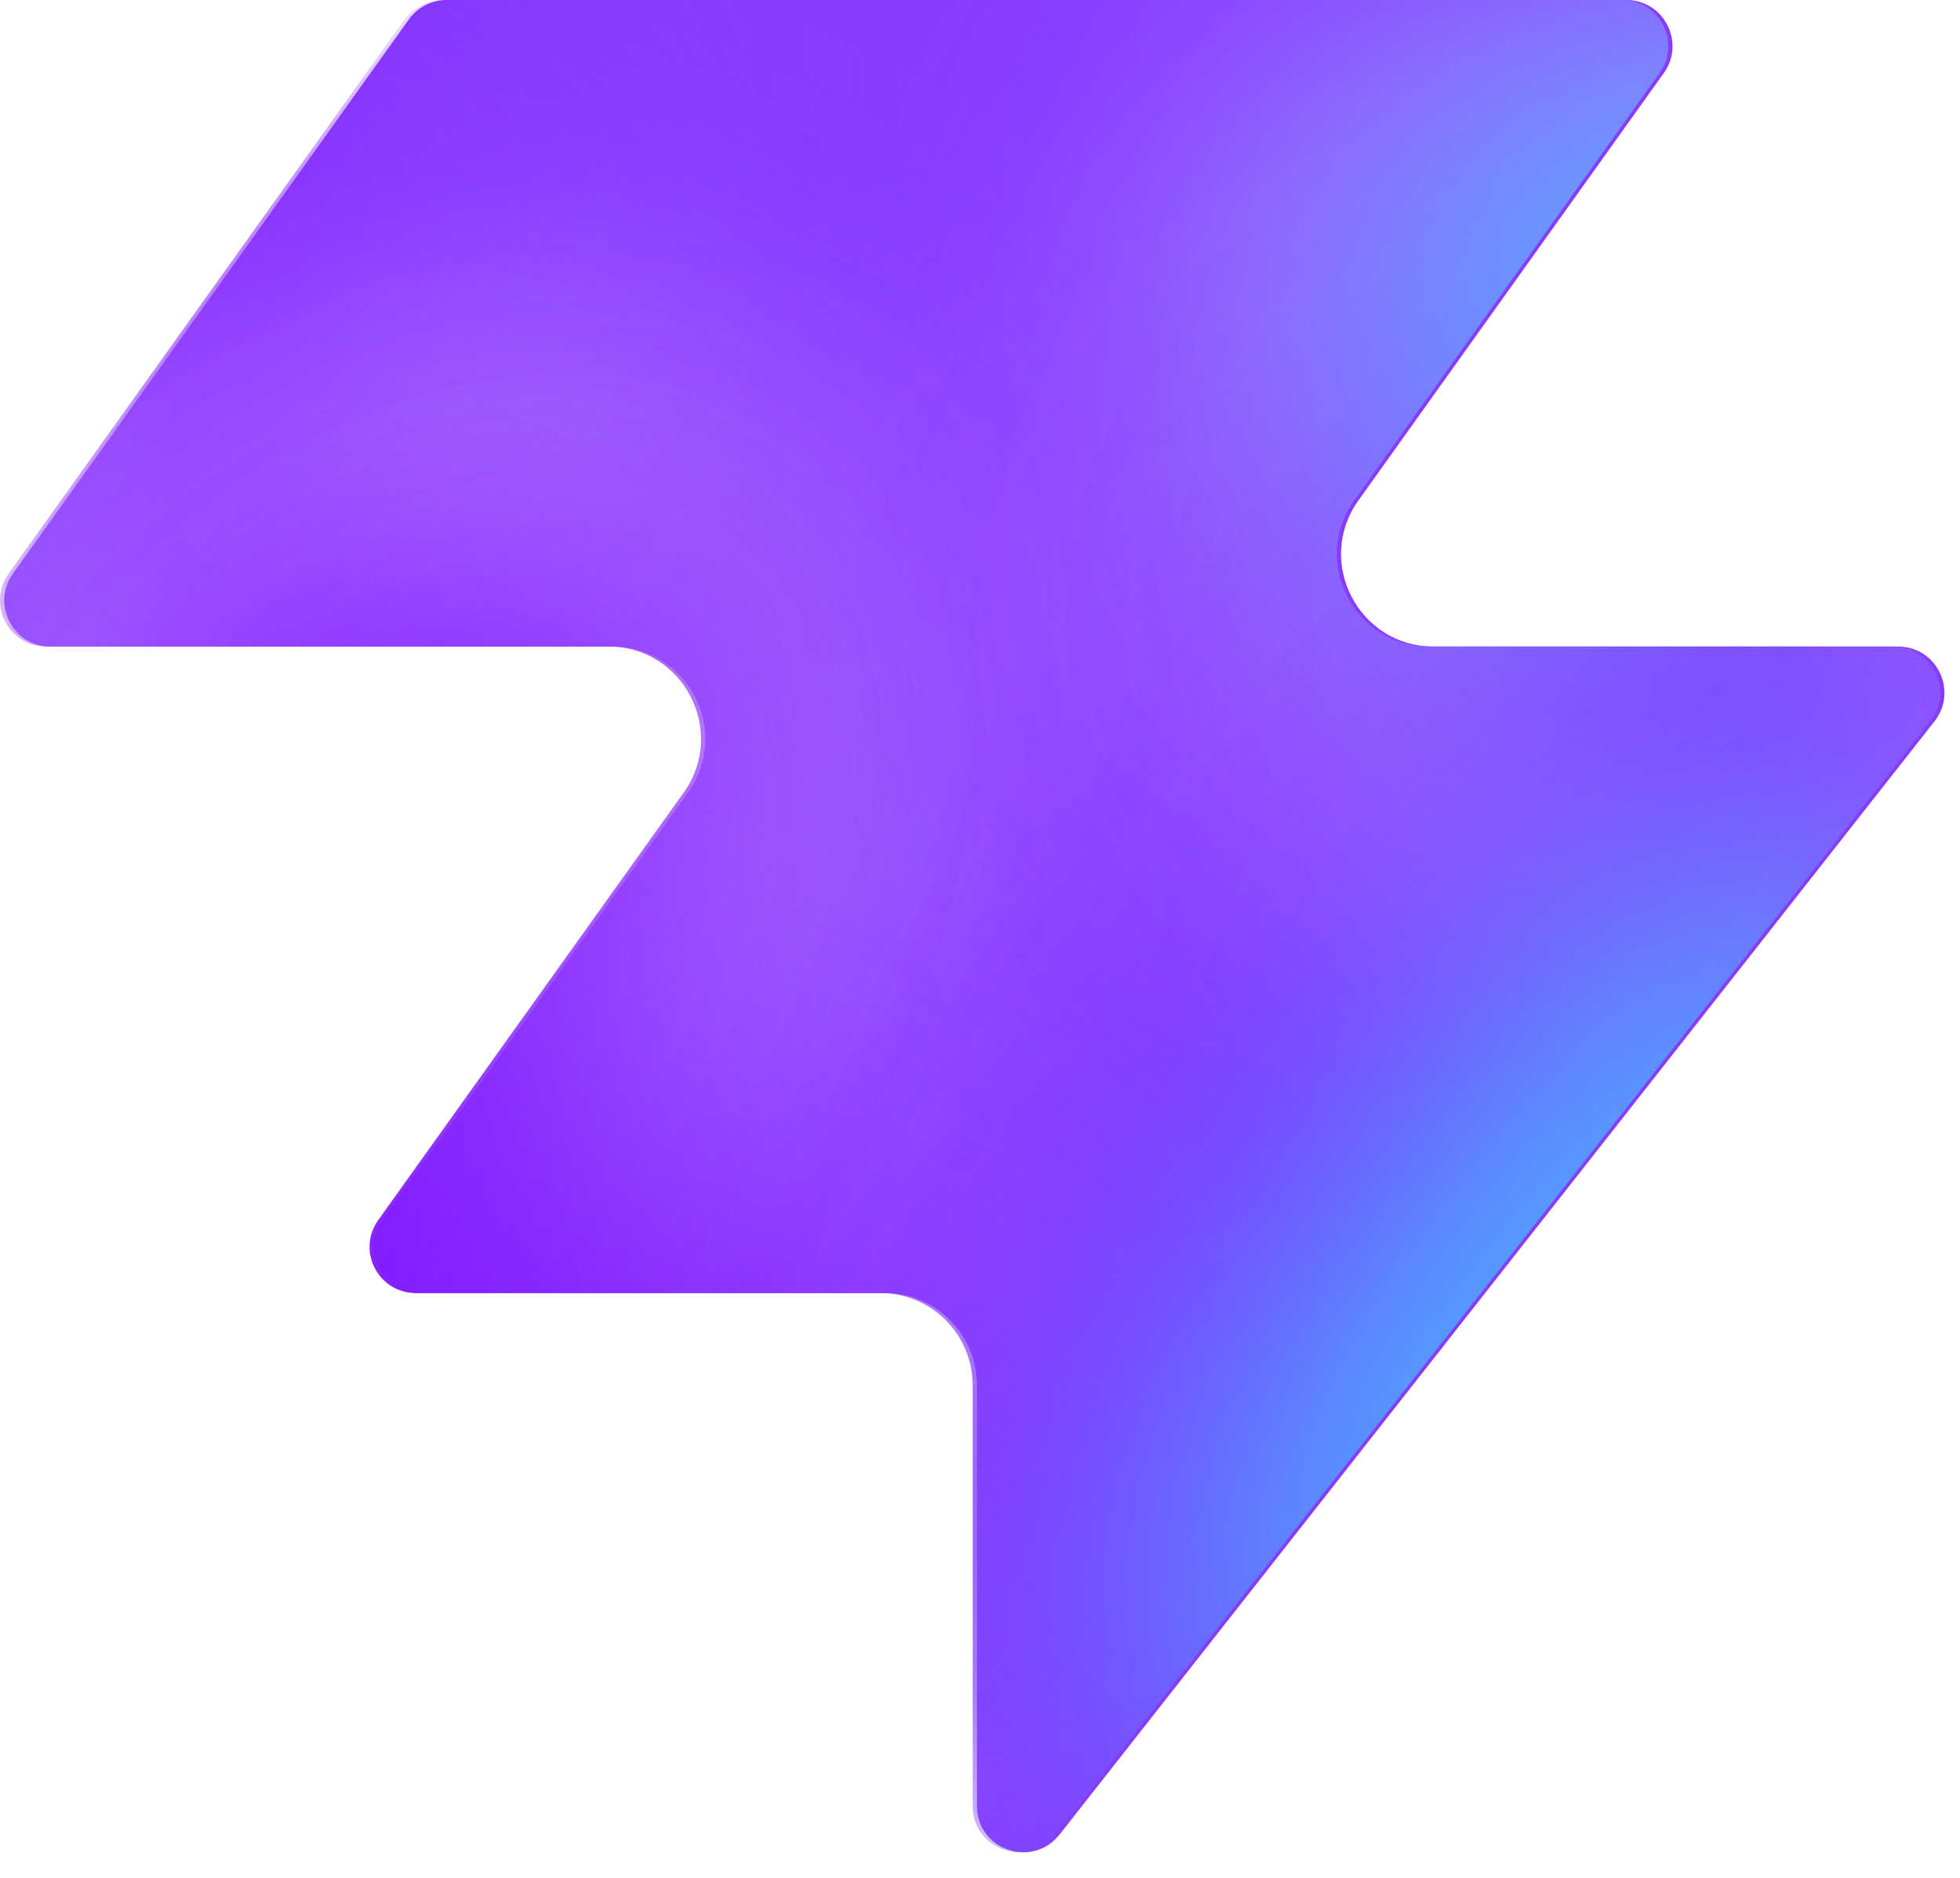
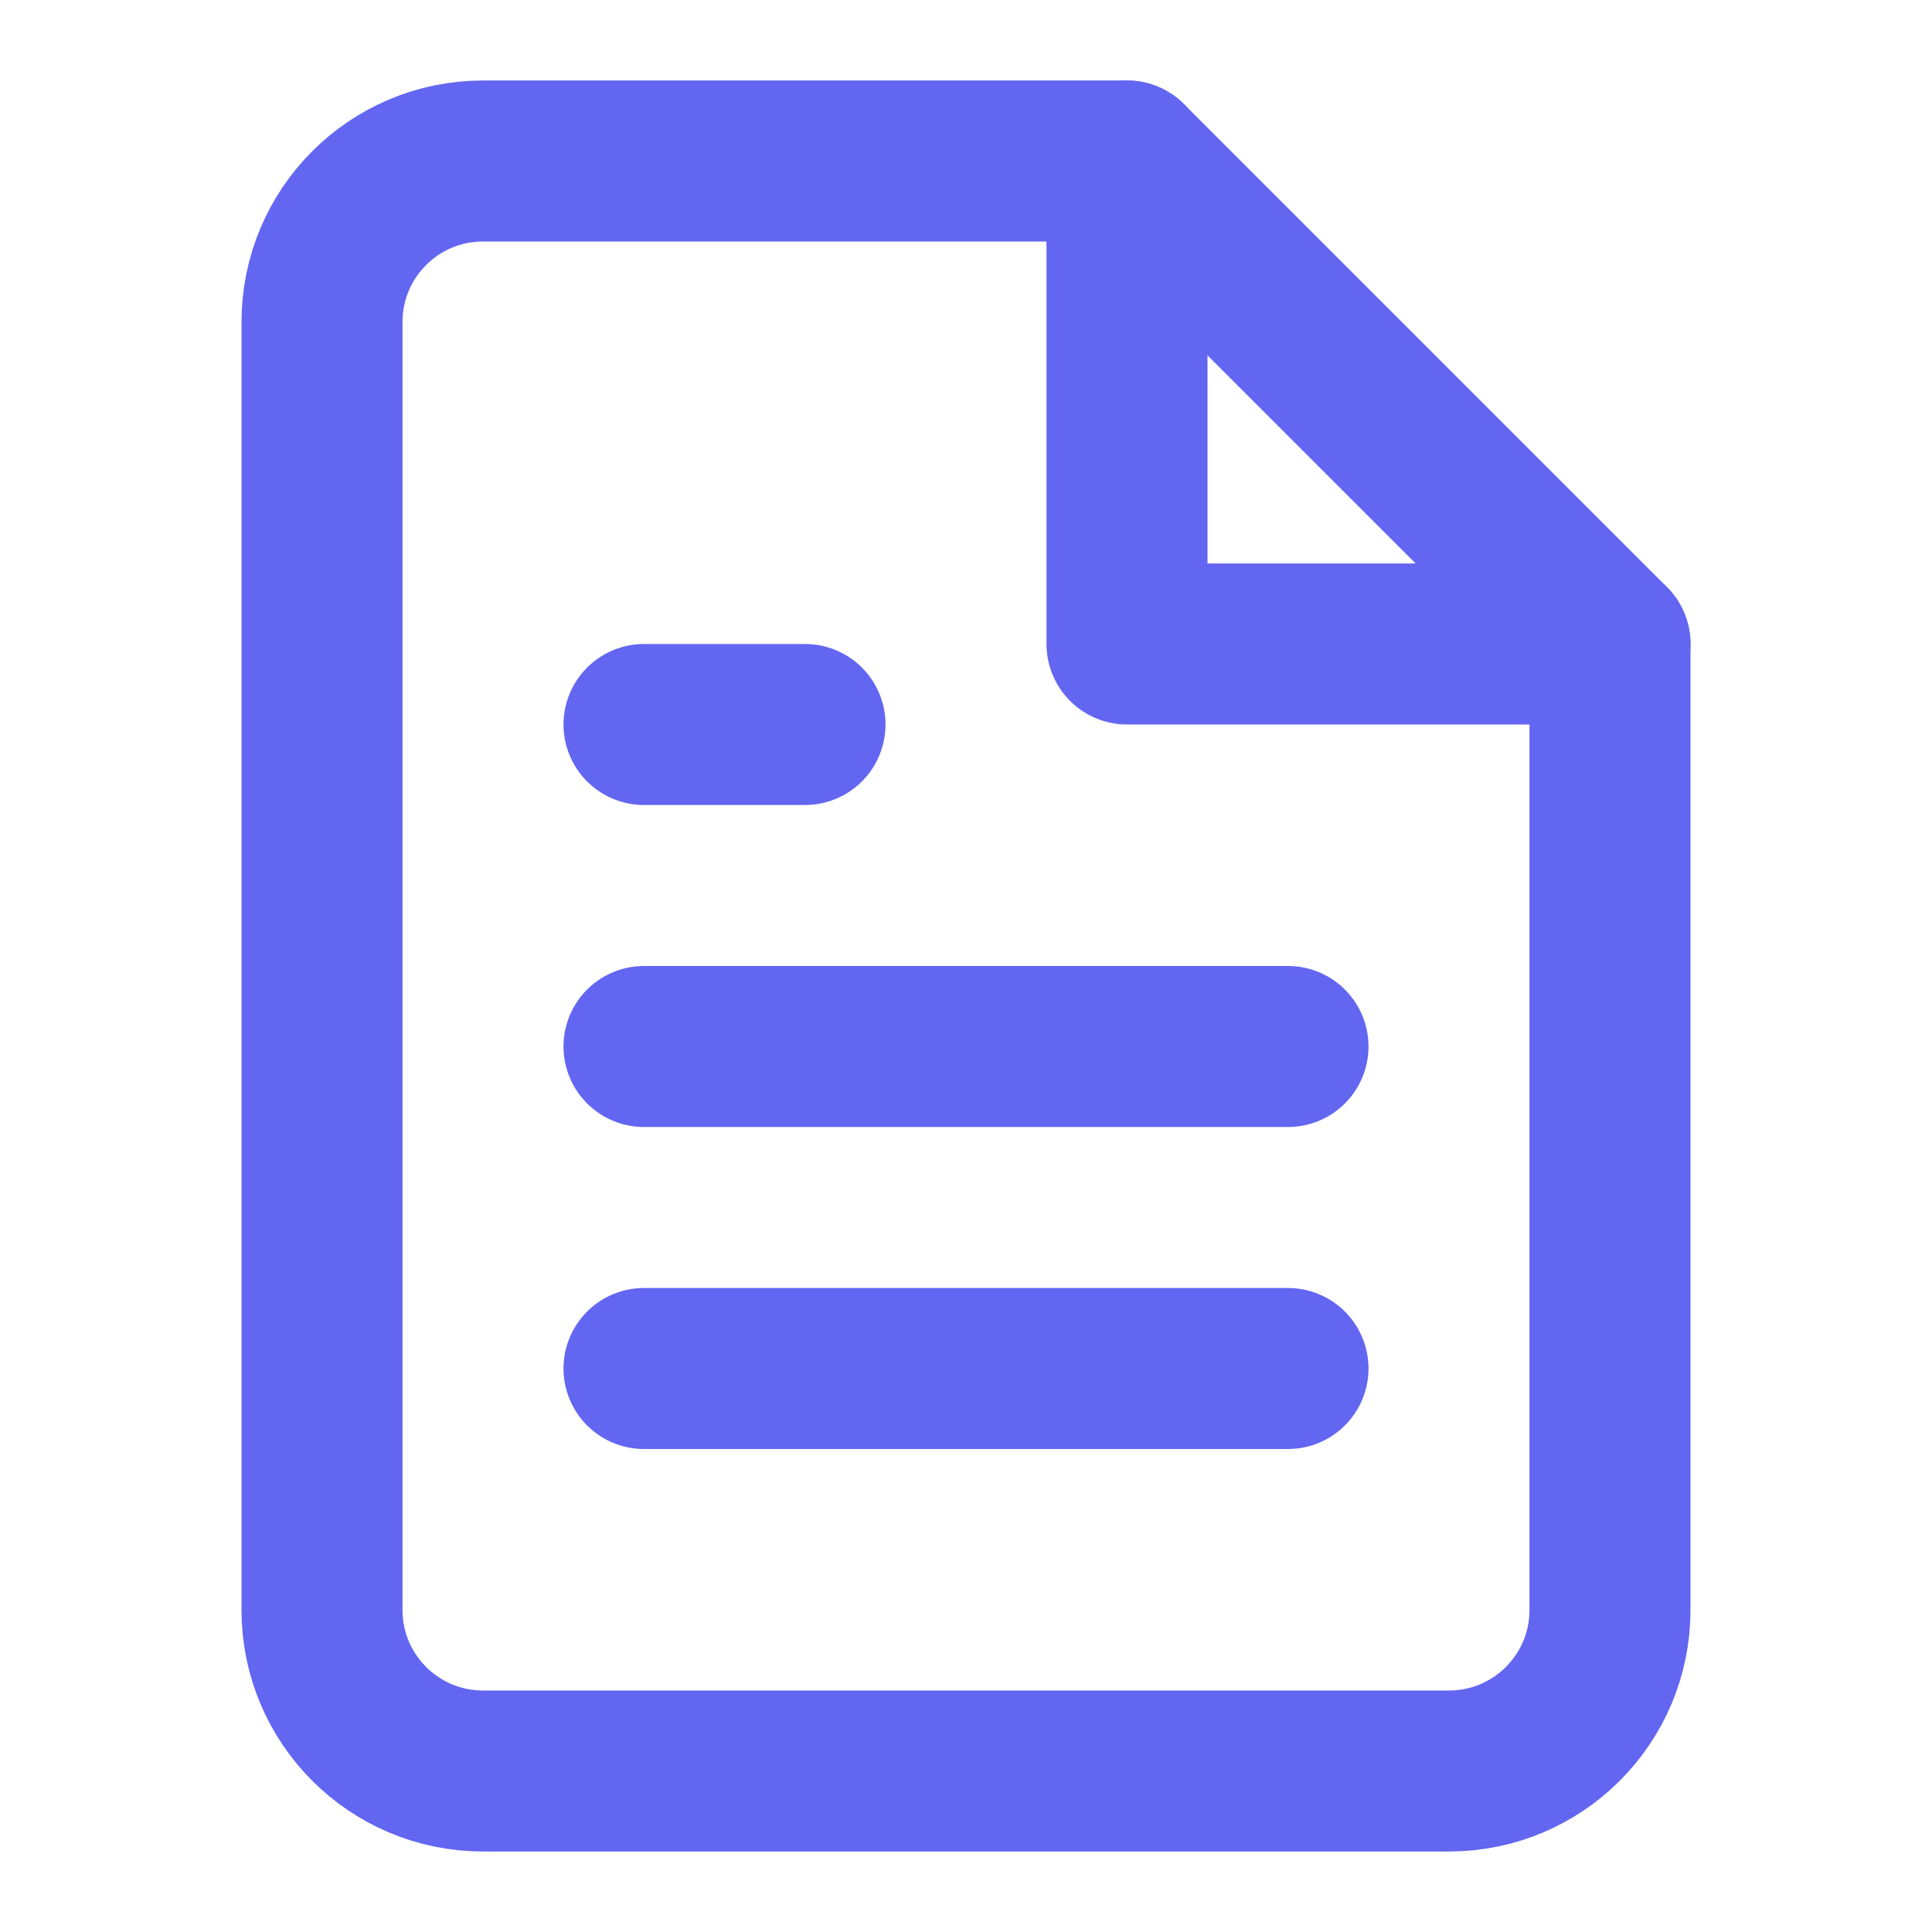
- <svg xmlns="http://www.w3.org/2000/svg" width="48" height="46" fill="none" viewBox="0 0 48 46">
-   <path fill="#863bff" d="M25.946 44.938c-.664.845-2.021.375-2.021-.698V33.937a2.26 2.26 0 0 0-2.262-2.262H10.287c-.92 0-1.456-1.04-.92-1.788l7.48-10.471c1.07-1.497 0-3.578-1.842-3.578H1.237c-.92 0-1.456-1.04-.92-1.788L10.013.474c.214-.297.556-.474.92-.474h28.894c.92 0 1.456 1.04.92 1.788l-7.48 10.471c-1.07 1.498 0 3.579 1.842 3.579h11.377c.943 0 1.473 1.088.89 1.83L25.947 44.94z" style="fill:#863bff;fill:color(display-p3 .525 .23 1);fill-opacity:1" />
-   <mask id="a" width="48" height="46" x="0" y="0" maskUnits="userSpaceOnUse" style="mask-type:alpha">
-     <path fill="#000" d="M25.842 44.938c-.664.844-2.021.375-2.021-.698V33.937a2.26 2.26 0 0 0-2.262-2.262H10.183c-.92 0-1.456-1.04-.92-1.788l7.48-10.471c1.07-1.498 0-3.579-1.842-3.579H1.133c-.92 0-1.456-1.04-.92-1.787L9.91.473c.214-.297.556-.474.92-.474h28.894c.92 0 1.456 1.04.92 1.788l-7.48 10.471c-1.07 1.498 0 3.578 1.842 3.578h11.377c.943 0 1.473 1.088.89 1.832L25.843 44.94z" style="fill:#000;fill-opacity:1" />
-   </mask>
-   <g mask="url(#a)">
-     <g filter="url(#b)">
-       <ellipse cx="5.508" cy="14.704" fill="#ede6ff" rx="5.508" ry="14.704" style="fill:#ede6ff;fill:color(display-p3 .927 .903 1);fill-opacity:1" transform="matrix(.00324 1 1 -.00324 -4.47 31.516)" />
-     </g>
-     <g filter="url(#c)">
-       <ellipse cx="10.399" cy="29.851" fill="#ede6ff" rx="10.399" ry="29.851" style="fill:#ede6ff;fill:color(display-p3 .927 .903 1);fill-opacity:1" transform="matrix(.00324 1 1 -.00324 -39.328 7.883)" />
-     </g>
-     <g filter="url(#d)">
-       <ellipse cx="5.508" cy="30.487" fill="#7e14ff" rx="5.508" ry="30.487" style="fill:#7e14ff;fill:color(display-p3 .492 .077 1);fill-opacity:1" transform="rotate(89.814 -25.913 -14.639)scale(1 -1)" />
-     </g>
-     <g filter="url(#e)">
-       <ellipse cx="5.508" cy="30.599" fill="#7e14ff" rx="5.508" ry="30.599" style="fill:#7e14ff;fill:color(display-p3 .492 .077 1);fill-opacity:1" transform="rotate(89.814 -32.644 -3.334)scale(1 -1)" />
-     </g>
-     <g filter="url(#f)">
-       <ellipse cx="5.508" cy="30.599" fill="#7e14ff" rx="5.508" ry="30.599" style="fill:#7e14ff;fill:color(display-p3 .492 .077 1);fill-opacity:1" transform="matrix(.00324 1 1 -.00324 -34.34 30.47)" />
-     </g>
-     <g filter="url(#g)">
-       <ellipse cx="14.072" cy="22.078" fill="#ede6ff" rx="14.072" ry="22.078" style="fill:#ede6ff;fill:color(display-p3 .927 .903 1);fill-opacity:1" transform="rotate(93.35 24.506 48.493)scale(-1 1)" />
-     </g>
-     <g filter="url(#h)">
-       <ellipse cx="3.47" cy="21.501" fill="#7e14ff" rx="3.47" ry="21.501" style="fill:#7e14ff;fill:color(display-p3 .492 .077 1);fill-opacity:1" transform="rotate(89.009 28.708 47.59)scale(-1 1)" />
-     </g>
-     <g filter="url(#i)">
-       <ellipse cx="3.47" cy="21.501" fill="#7e14ff" rx="3.47" ry="21.501" style="fill:#7e14ff;fill:color(display-p3 .492 .077 1);fill-opacity:1" transform="rotate(89.009 28.708 47.59)scale(-1 1)" />
-     </g>
-     <g filter="url(#j)">
-       <ellipse cx=".387" cy="8.972" fill="#7e14ff" rx="4.407" ry="29.108" style="fill:#7e14ff;fill:color(display-p3 .492 .077 1);fill-opacity:1" transform="rotate(39.51 .387 8.972)" />
-     </g>
-     <g filter="url(#k)">
-       <ellipse cx="47.523" cy="-6.092" fill="#7e14ff" rx="4.407" ry="29.108" style="fill:#7e14ff;fill:color(display-p3 .492 .077 1);fill-opacity:1" transform="rotate(37.892 47.523 -6.092)" />
-     </g>
-     <g filter="url(#l)">
-       <ellipse cx="41.412" cy="6.333" fill="#47bfff" rx="5.971" ry="9.665" style="fill:#47bfff;fill:color(display-p3 .28 .748 1);fill-opacity:1" transform="rotate(37.892 41.412 6.333)" />
-     </g>
-     <g filter="url(#m)">
-       <ellipse cx="-1.879" cy="38.332" fill="#7e14ff" rx="4.407" ry="29.108" style="fill:#7e14ff;fill:color(display-p3 .492 .077 1);fill-opacity:1" transform="rotate(37.892 -1.88 38.332)" />
-     </g>
-     <g filter="url(#n)">
-       <ellipse cx="-1.879" cy="38.332" fill="#7e14ff" rx="4.407" ry="29.108" style="fill:#7e14ff;fill:color(display-p3 .492 .077 1);fill-opacity:1" transform="rotate(37.892 -1.88 38.332)" />
-     </g>
-     <g filter="url(#o)">
-       <ellipse cx="35.651" cy="29.907" fill="#7e14ff" rx="4.407" ry="29.108" style="fill:#7e14ff;fill:color(display-p3 .492 .077 1);fill-opacity:1" transform="rotate(37.892 35.651 29.907)" />
-     </g>
-     <g filter="url(#p)">
-       <ellipse cx="38.418" cy="32.4" fill="#47bfff" rx="5.971" ry="15.297" style="fill:#47bfff;fill:color(display-p3 .28 .748 1);fill-opacity:1" transform="rotate(37.892 38.418 32.4)" />
-     </g>
-   </g>
-   <defs>
-     <filter id="b" width="60.045" height="41.654" x="-19.77" y="16.149" color-interpolation-filters="sRGB" filterUnits="userSpaceOnUse">
-       <feFlood flood-opacity="0" result="BackgroundImageFix" />
-       <feBlend in="SourceGraphic" in2="BackgroundImageFix" result="shape" />
-       <feGaussianBlur result="effect1_foregroundBlur_2002_17158" stdDeviation="7.659" />
-     </filter>
-     <filter id="c" width="90.34" height="51.437" x="-54.613" y="-7.533" color-interpolation-filters="sRGB" filterUnits="userSpaceOnUse">
-       <feFlood flood-opacity="0" result="BackgroundImageFix" />
-       <feBlend in="SourceGraphic" in2="BackgroundImageFix" result="shape" />
-       <feGaussianBlur result="effect1_foregroundBlur_2002_17158" stdDeviation="7.659" />
-     </filter>
-     <filter id="d" width="79.355" height="29.4" x="-49.64" y="2.03" color-interpolation-filters="sRGB" filterUnits="userSpaceOnUse">
-       <feFlood flood-opacity="0" result="BackgroundImageFix" />
-       <feBlend in="SourceGraphic" in2="BackgroundImageFix" result="shape" />
-       <feGaussianBlur result="effect1_foregroundBlur_2002_17158" stdDeviation="4.596" />
-     </filter>
-     <filter id="e" width="79.579" height="29.4" x="-45.045" y="20.029" color-interpolation-filters="sRGB" filterUnits="userSpaceOnUse">
-       <feFlood flood-opacity="0" result="BackgroundImageFix" />
-       <feBlend in="SourceGraphic" in2="BackgroundImageFix" result="shape" />
-       <feGaussianBlur result="effect1_foregroundBlur_2002_17158" stdDeviation="4.596" />
-     </filter>
-     <filter id="f" width="79.579" height="29.4" x="-43.513" y="21.178" color-interpolation-filters="sRGB" filterUnits="userSpaceOnUse">
-       <feFlood flood-opacity="0" result="BackgroundImageFix" />
-       <feBlend in="SourceGraphic" in2="BackgroundImageFix" result="shape" />
-       <feGaussianBlur result="effect1_foregroundBlur_2002_17158" stdDeviation="4.596" />
-     </filter>
-     <filter id="g" width="74.749" height="58.852" x="15.756" y="-17.901" color-interpolation-filters="sRGB" filterUnits="userSpaceOnUse">
-       <feFlood flood-opacity="0" result="BackgroundImageFix" />
-       <feBlend in="SourceGraphic" in2="BackgroundImageFix" result="shape" />
-       <feGaussianBlur result="effect1_foregroundBlur_2002_17158" stdDeviation="7.659" />
-     </filter>
-     <filter id="h" width="61.377" height="25.362" x="23.548" y="2.284" color-interpolation-filters="sRGB" filterUnits="userSpaceOnUse">
-       <feFlood flood-opacity="0" result="BackgroundImageFix" />
-       <feBlend in="SourceGraphic" in2="BackgroundImageFix" result="shape" />
-       <feGaussianBlur result="effect1_foregroundBlur_2002_17158" stdDeviation="4.596" />
-     </filter>
-     <filter id="i" width="61.377" height="25.362" x="23.548" y="2.284" color-interpolation-filters="sRGB" filterUnits="userSpaceOnUse">
-       <feFlood flood-opacity="0" result="BackgroundImageFix" />
-       <feBlend in="SourceGraphic" in2="BackgroundImageFix" result="shape" />
-       <feGaussianBlur result="effect1_foregroundBlur_2002_17158" stdDeviation="4.596" />
-     </filter>
-     <filter id="j" width="56.045" height="63.649" x="-27.636" y="-22.853" color-interpolation-filters="sRGB" filterUnits="userSpaceOnUse">
-       <feFlood flood-opacity="0" result="BackgroundImageFix" />
-       <feBlend in="SourceGraphic" in2="BackgroundImageFix" result="shape" />
-       <feGaussianBlur result="effect1_foregroundBlur_2002_17158" stdDeviation="4.596" />
-     </filter>
-     <filter id="k" width="54.814" height="64.646" x="20.116" y="-38.415" color-interpolation-filters="sRGB" filterUnits="userSpaceOnUse">
-       <feFlood flood-opacity="0" result="BackgroundImageFix" />
-       <feBlend in="SourceGraphic" in2="BackgroundImageFix" result="shape" />
-       <feGaussianBlur result="effect1_foregroundBlur_2002_17158" stdDeviation="4.596" />
-     </filter>
-     <filter id="l" width="33.541" height="35.313" x="24.641" y="-11.323" color-interpolation-filters="sRGB" filterUnits="userSpaceOnUse">
-       <feFlood flood-opacity="0" result="BackgroundImageFix" />
-       <feBlend in="SourceGraphic" in2="BackgroundImageFix" result="shape" />
-       <feGaussianBlur result="effect1_foregroundBlur_2002_17158" stdDeviation="4.596" />
-     </filter>
-     <filter id="m" width="54.814" height="64.646" x="-29.286" y="6.009" color-interpolation-filters="sRGB" filterUnits="userSpaceOnUse">
-       <feFlood flood-opacity="0" result="BackgroundImageFix" />
-       <feBlend in="SourceGraphic" in2="BackgroundImageFix" result="shape" />
-       <feGaussianBlur result="effect1_foregroundBlur_2002_17158" stdDeviation="4.596" />
-     </filter>
-     <filter id="n" width="54.814" height="64.646" x="-29.286" y="6.009" color-interpolation-filters="sRGB" filterUnits="userSpaceOnUse">
-       <feFlood flood-opacity="0" result="BackgroundImageFix" />
-       <feBlend in="SourceGraphic" in2="BackgroundImageFix" result="shape" />
-       <feGaussianBlur result="effect1_foregroundBlur_2002_17158" stdDeviation="4.596" />
-     </filter>
-     <filter id="o" width="54.814" height="64.646" x="8.244" y="-2.416" color-interpolation-filters="sRGB" filterUnits="userSpaceOnUse">
-       <feFlood flood-opacity="0" result="BackgroundImageFix" />
-       <feBlend in="SourceGraphic" in2="BackgroundImageFix" result="shape" />
-       <feGaussianBlur result="effect1_foregroundBlur_2002_17158" stdDeviation="4.596" />
-     </filter>
-     <filter id="p" width="39.409" height="43.623" x="18.713" y="10.588" color-interpolation-filters="sRGB" filterUnits="userSpaceOnUse">
-       <feFlood flood-opacity="0" result="BackgroundImageFix" />
-       <feBlend in="SourceGraphic" in2="BackgroundImageFix" result="shape" />
-       <feGaussianBlur result="effect1_foregroundBlur_2002_17158" stdDeviation="4.596" />
-     </filter>
-   </defs>
+ <svg xmlns="http://www.w3.org/2000/svg" viewBox="0 0 24 24" fill="none" stroke="#6366f1" stroke-width="2" stroke-linecap="round" stroke-linejoin="round">
+   <path d="M14 2H6a2 2 0 0 0-2 2v16a2 2 0 0 0 2 2h12a2 2 0 0 0 2-2V8z" />
+   <polyline points="14 2 14 8 20 8" />
+   <line x1="16" y1="13" x2="8" y2="13" />
+   <line x1="16" y1="17" x2="8" y2="17" />
+   <line x1="10" y1="9" x2="8" y2="9" />
</svg>
